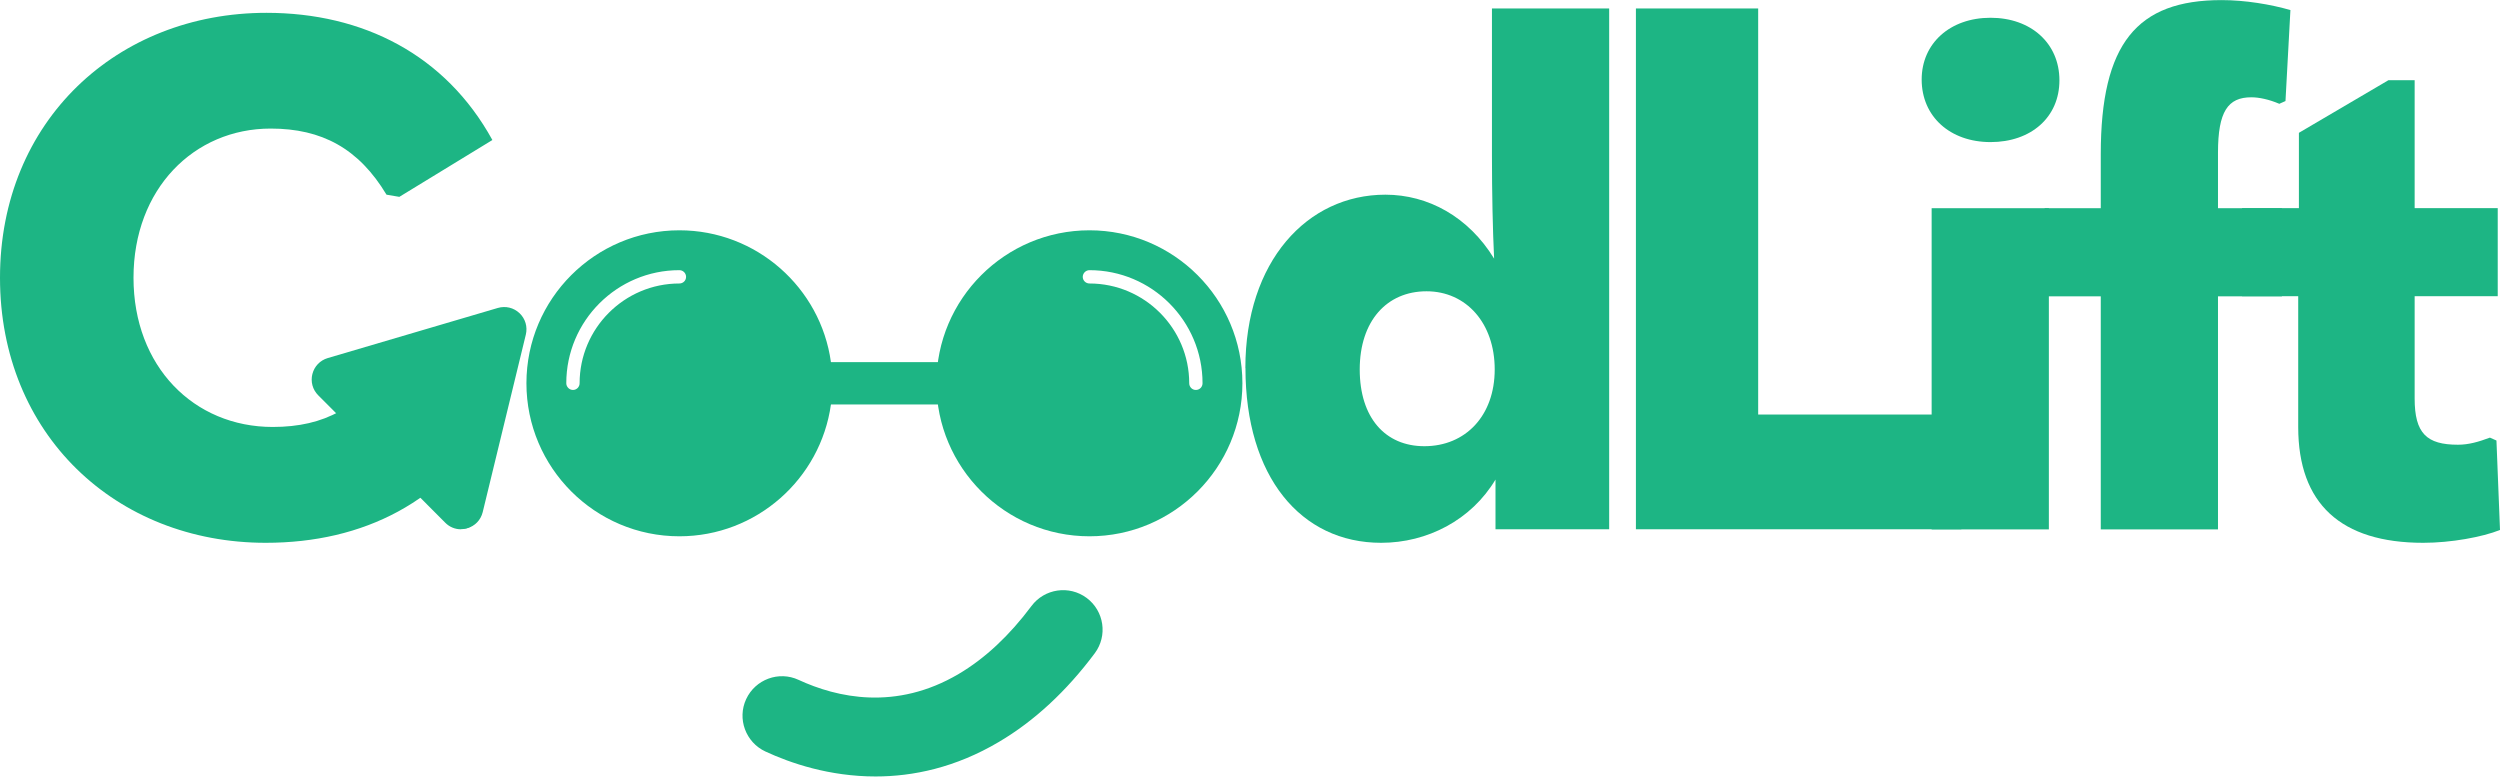
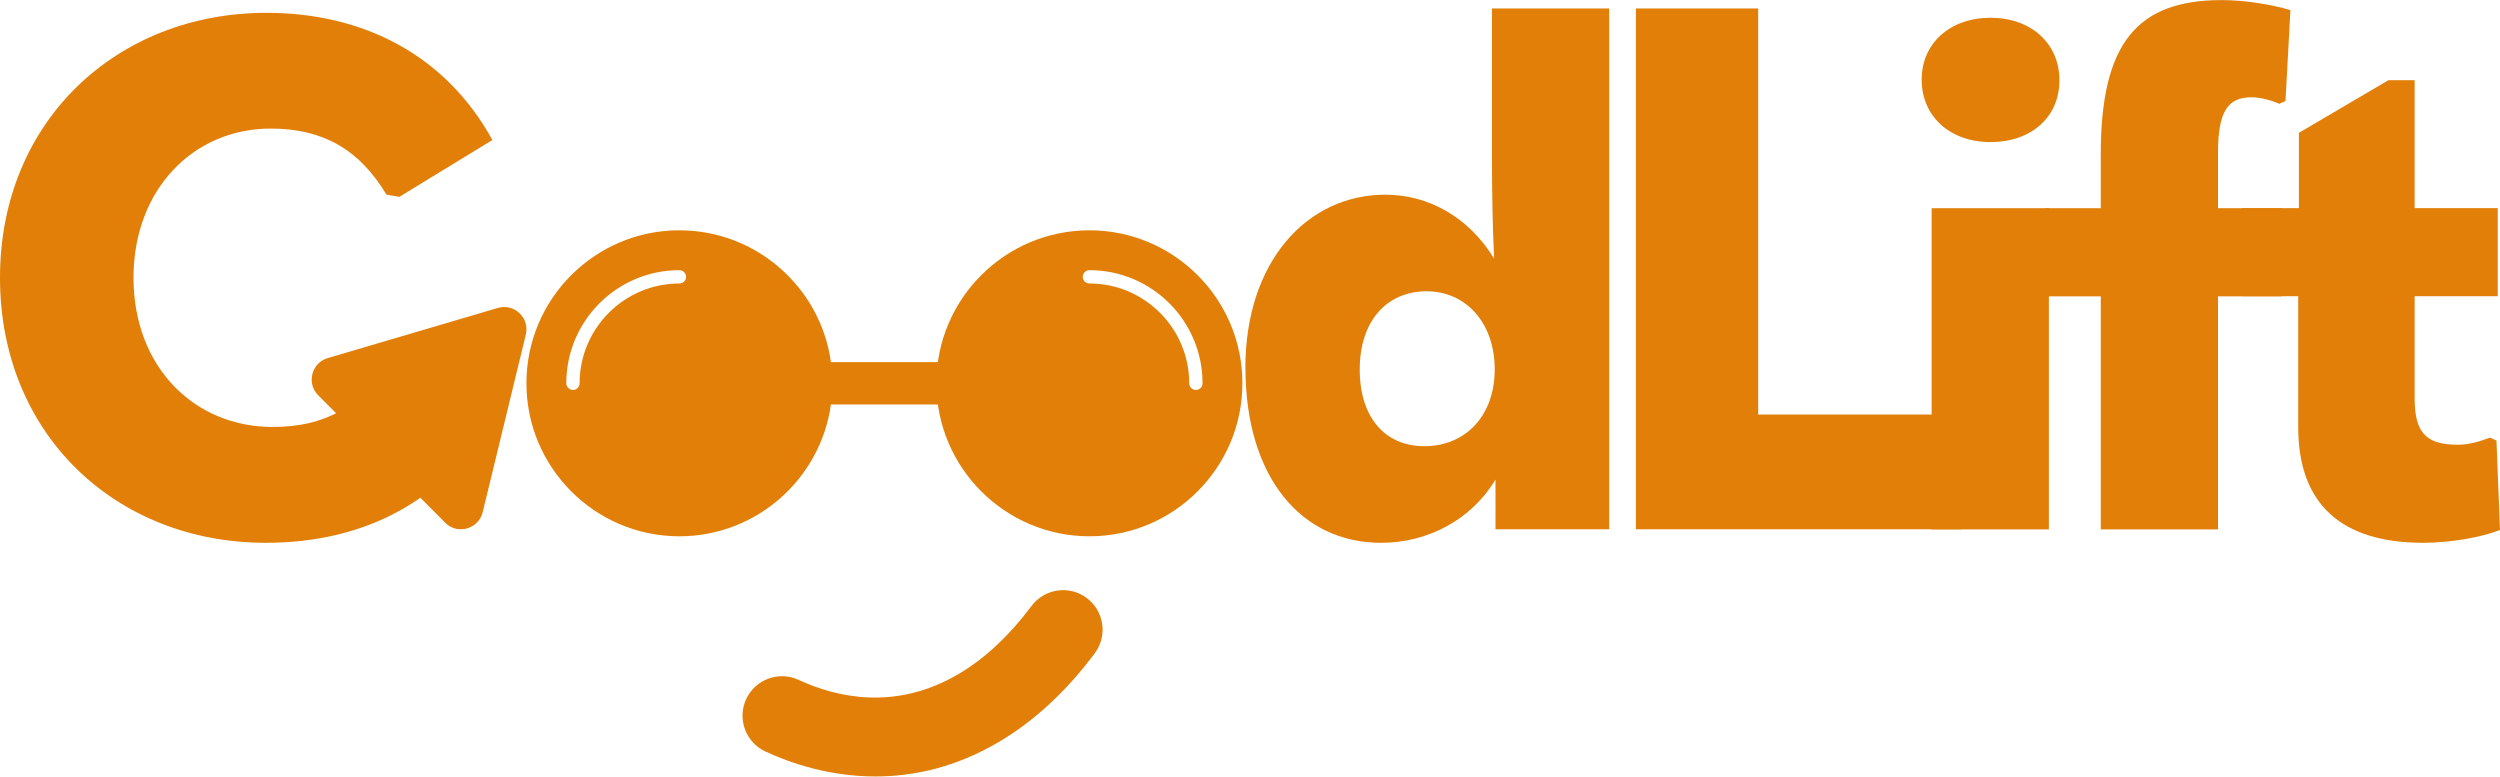
<svg xmlns="http://www.w3.org/2000/svg" id="Layer_2" data-name="Layer 2" viewBox="0 0 253.36 78.69">
  <defs>
    <style>
      .cls-1 {
        fill: none;
      }
    </style>
  </defs>
  <g id="Layer_1-2" data-name="Layer 1">
    <g>
-       <path fill="#1db584" d="M126.21,37.3c0-10.8,6.26-17.57,14.19-17.57,4.32,0,8.42,2.23,11.02,6.48-.14-2.88-.22-6.62-.22-10.44V.86h11.88v52.78h-11.52v-5.04c-2.45,4.1-6.91,6.41-11.59,6.41-8.14,0-13.75-6.7-13.75-17.71ZM151.48,37.44c0-4.68-2.88-7.92-6.91-7.92s-6.77,3.02-6.77,7.92,2.59,7.78,6.55,7.78c4.18,0,7.13-3.1,7.13-7.78Z" />
-       <path fill="#1db584" d="M165.79.86h12.39v41.15h21.96l-1.37,11.63h-32.98V.86Z" />
-       <path fill="#1db584" d="M194.75,8.06c0-3.67,2.88-6.26,6.98-6.26s6.98,2.59,6.98,6.34-2.88,6.26-6.98,6.26-6.98-2.59-6.98-6.34ZM195.76,53.64V21.1h11.88v32.55h-11.88Z" />
-       <path fill="#1db584" d="M230.97,10.51c-1.01-.43-2.02-.65-2.81-.65-2.38,0-3.38,1.44-3.38,5.62v5.62h6.48v8.93h-6.48v23.62h-11.88v-23.62h-5.69v-8.93h5.69v-5.47c0-11.23,3.67-15.62,12.24-15.62,2.38,0,4.97.43,6.98,1.01l-.5,9.22-.65.29Z" />
-       <path fill="#1db584" d="M253,44.64l.36,9.07c-1.8.72-4.97,1.3-7.78,1.3-8.35,0-12.67-3.96-12.67-11.74v-13.25h-5.69v-8.93h5.76v-7.63l9.07-5.33h2.66v12.96h8.42v8.93h-8.42v10.37c0,3.53,1.22,4.68,4.39,4.68,1.08,0,2.09-.29,3.24-.72l.65.29Z" />
-       <rect fill="#1db584" x="81.97" y="36.7" width="15.5" height="4.29" />
+       <path fill="#e17f08" d="M126.21,37.3c0-10.8,6.26-17.57,14.19-17.57,4.32,0,8.42,2.23,11.02,6.48-.14-2.88-.22-6.62-.22-10.44V.86h11.88v52.78h-11.52v-5.04c-2.45,4.1-6.91,6.41-11.59,6.41-8.14,0-13.75-6.7-13.75-17.71ZM151.48,37.44c0-4.68-2.88-7.92-6.91-7.92s-6.77,3.02-6.77,7.92,2.59,7.78,6.55,7.78c4.18,0,7.13-3.1,7.13-7.78Z" />
+       <path fill="#e17f08" d="M165.79.86h12.39v41.15h21.96l-1.37,11.63h-32.98V.86Z" />
+       <path fill="#e17f08" d="M194.75,8.06c0-3.67,2.88-6.26,6.98-6.26s6.98,2.59,6.98,6.34-2.88,6.26-6.98,6.26-6.98-2.59-6.98-6.34ZM195.76,53.64V21.1h11.88v32.55h-11.88Z" />
+       <path fill="#e17f08" d="M230.97,10.51c-1.01-.43-2.02-.65-2.81-.65-2.38,0-3.38,1.44-3.38,5.62v5.62h6.48v8.93h-6.48v23.62h-11.88v-23.62h-5.69v-8.93h5.69v-5.47c0-11.23,3.67-15.62,12.24-15.62,2.38,0,4.97.43,6.98,1.01l-.5,9.22-.65.29Z" />
+       <path fill="#e17f08" d="M253,44.64l.36,9.07c-1.8.72-4.97,1.3-7.78,1.3-8.35,0-12.67-3.96-12.67-11.74v-13.25h-5.69v-8.93h5.76v-7.63l9.07-5.33h2.66v12.96h8.42v8.93h-8.42v10.37c0,3.53,1.22,4.68,4.39,4.68,1.08,0,2.09-.29,3.24-.72l.65.29Z" />
+       <rect fill="#e17f08" x="81.97" y="36.7" width="15.5" height="4.29" />
      <path class="cls-1" d="M84.21,36.7c-1.04-7.54-7.54-13.36-15.36-13.36-8.55,0-15.5,6.95-15.5,15.5s6.95,15.51,15.5,15.51c7.82,0,14.31-5.82,15.36-13.36h.15v-4.29h-.15ZM68.85,28.73c-5.57,0-10.11,4.54-10.11,10.11,0,.37-.3.68-.67.68s-.68-.31-.68-.68c0-6.32,5.14-11.46,11.46-11.46.38,0,.68.31.68.68s-.3.67-.68.67Z" />
-       <path fill="#1db584" d="M84.21,36.7c-1.04-7.54-7.54-13.36-15.36-13.36-8.55,0-15.5,6.95-15.5,15.5s6.95,15.51,15.5,15.51c7.82,0,14.31-5.82,15.36-13.36.1-.7.15-1.42.15-2.15s-.05-1.44-.15-2.14ZM68.85,28.73c-5.57,0-10.11,4.54-10.11,10.11,0,.37-.3.68-.67.68s-.68-.31-.68-.68c0-6.32,5.14-11.46,11.46-11.46.38,0,.68.31.68.68s-.3.67-.68.67Z" />
+       <path fill="#e17f08" d="M84.21,36.7c-1.04-7.54-7.54-13.36-15.36-13.36-8.55,0-15.5,6.95-15.5,15.5s6.95,15.51,15.5,15.51c7.82,0,14.31-5.82,15.36-13.36.1-.7.15-1.42.15-2.15s-.05-1.44-.15-2.14ZM68.85,28.73c-5.57,0-10.11,4.54-10.11,10.11,0,.37-.3.68-.67.68s-.68-.31-.68-.68c0-6.32,5.14-11.46,11.46-11.46.38,0,.68.31.68.68s-.3.67-.68.67Z" />
      <path class="cls-1" d="M110.41,23.34c-8.55,0-15.51,6.95-15.51,15.5s6.96,15.51,15.51,15.51,15.5-6.96,15.5-15.51-6.95-15.5-15.5-15.5ZM121.19,39.52c-.37,0-.67-.3-.67-.68,0-5.57-4.54-10.11-10.11-10.11-.37,0-.68-.3-.68-.67s.31-.68.68-.68c6.32,0,11.46,5.14,11.46,11.46,0,.38-.3.68-.68.68Z" />
-       <path fill="#1db584" d="M110.41,23.34c-8.55,0-15.51,6.95-15.51,15.5s6.96,15.51,15.51,15.51,15.5-6.96,15.5-15.51-6.95-15.5-15.5-15.5ZM121.19,39.52c-.37,0-.67-.3-.67-.68,0-5.57-4.54-10.11-10.11-10.11-.37,0-.68-.3-.68-.67s.31-.68.68-.68c6.32,0,11.46,5.14,11.46,11.46,0,.38-.3.68-.68.68Z" />
-       <path fill="#1db584" d="M88.73,78.69c-4.68,0-8.62-1.35-11.16-2.53-2-.93-2.88-3.31-1.95-5.31.93-2,3.31-2.88,5.31-1.95,3.89,1.8,9.86,3.16,16.23-.6,2.66-1.57,5.14-3.89,7.37-6.88,1.32-1.77,3.83-2.14,5.6-.82s2.14,3.83.82,5.6c-2.87,3.85-6.14,6.88-9.72,8.99-4.41,2.61-8.7,3.5-12.5,3.5Z" />
+       <path fill="#e17f08" d="M110.41,23.34c-8.55,0-15.51,6.95-15.51,15.5s6.96,15.51,15.51,15.51,15.5-6.96,15.5-15.51-6.95-15.5-15.5-15.5ZM121.19,39.52c-.37,0-.67-.3-.67-.68,0-5.57-4.54-10.11-10.11-10.11-.37,0-.68-.3-.68-.67s.31-.68.68-.68c6.32,0,11.46,5.14,11.46,11.46,0,.38-.3.68-.68.68Z" />
+       <path fill="#e17f08" d="M88.73,78.69c-4.68,0-8.62-1.35-11.16-2.53-2-.93-2.88-3.31-1.95-5.31.93-2,3.31-2.88,5.31-1.95,3.89,1.8,9.86,3.16,16.23-.6,2.66-1.57,5.14-3.89,7.37-6.88,1.32-1.77,3.83-2.14,5.6-.82s2.14,3.83.82,5.6c-2.87,3.85-6.14,6.88-9.72,8.99-4.41,2.61-8.7,3.5-12.5,3.5Z" />
      <g>
        <g>
-           <path fill="#1db584" d="M46.03,53.19l-13.96-14.01c-.7-.7-.4-1.9.56-2.18l18.7-5.51c.97-.29,1.88.59,1.65,1.57l-4.74,19.51c-.24,1-1.48,1.34-2.2.62Z" />
-           <path fill="#1db584" d="M46.71,53.64c-.59,0-1.16-.23-1.59-.67l-12.87-12.91c-.57-.57-.79-1.38-.59-2.16s.78-1.38,1.55-1.61l17.24-5.08c.79-.23,1.61-.03,2.2.53.59.56.83,1.37.64,2.17l-4.37,17.99c-.2.81-.79,1.42-1.59,1.64-.21.06-.42.09-.62.09ZM45.83,52.27c.33.33.78.45,1.23.32.44-.12.77-.47.88-.91l4.37-17.99c.11-.44-.03-.89-.35-1.21s-.78-.43-1.22-.29l-17.24,5.08c-.43.13-.75.46-.86.89-.11.43.01.88.33,1.2l12.87,12.91Z" />
+           <path fill="#e17f08" d="M46.03,53.19l-13.96-14.01c-.7-.7-.4-1.9.56-2.18l18.7-5.51c.97-.29,1.88.59,1.65,1.57l-4.74,19.51c-.24,1-1.48,1.34-2.2.62Z" />
+           <path fill="#e17f08" d="M46.71,53.64c-.59,0-1.16-.23-1.59-.67l-12.87-12.91c-.57-.57-.79-1.38-.59-2.16s.78-1.38,1.55-1.61l17.24-5.08c.79-.23,1.61-.03,2.2.53.59.56.83,1.37.64,2.17l-4.37,17.99c-.2.81-.79,1.42-1.59,1.64-.21.06-.42.09-.62.09ZM45.83,52.27c.33.33.78.45,1.23.32.44-.12.77-.47.88-.91l4.37-17.99c.11-.44-.03-.89-.35-1.21s-.78-.43-1.22-.29l-17.24,5.08c-.43.13-.75.46-.86.89-.11.43.01.88.33,1.2l12.87,12.91Z" />
        </g>
-         <path fill="#1db584" d="M0,28.15C0,12.24,11.88,1.3,27,1.3c9.79,0,18.15,4.25,22.9,12.89l-9.43,5.76-1.3-.22c-2.81-4.68-6.55-6.7-11.74-6.7-7.78,0-13.9,6.12-13.9,15.12s6.12,15.12,14.11,15.12c5.26,0,8.93-2.02,11.67-6.62l1.37-.22,9.36,5.76c-4.97,8.64-13.18,12.82-23.11,12.82C11.74,55.01,0,44,0,28.15Z" />
+         <path fill="#e17f08" d="M0,28.15C0,12.24,11.88,1.3,27,1.3c9.79,0,18.15,4.25,22.9,12.89l-9.43,5.76-1.3-.22c-2.81-4.68-6.55-6.7-11.74-6.7-7.78,0-13.9,6.12-13.9,15.12s6.12,15.12,14.11,15.12c5.26,0,8.93-2.02,11.67-6.62l1.37-.22,9.36,5.76c-4.97,8.64-13.18,12.82-23.11,12.82C11.74,55.01,0,44,0,28.15Z" />
      </g>
    </g>
  </g>
</svg>
